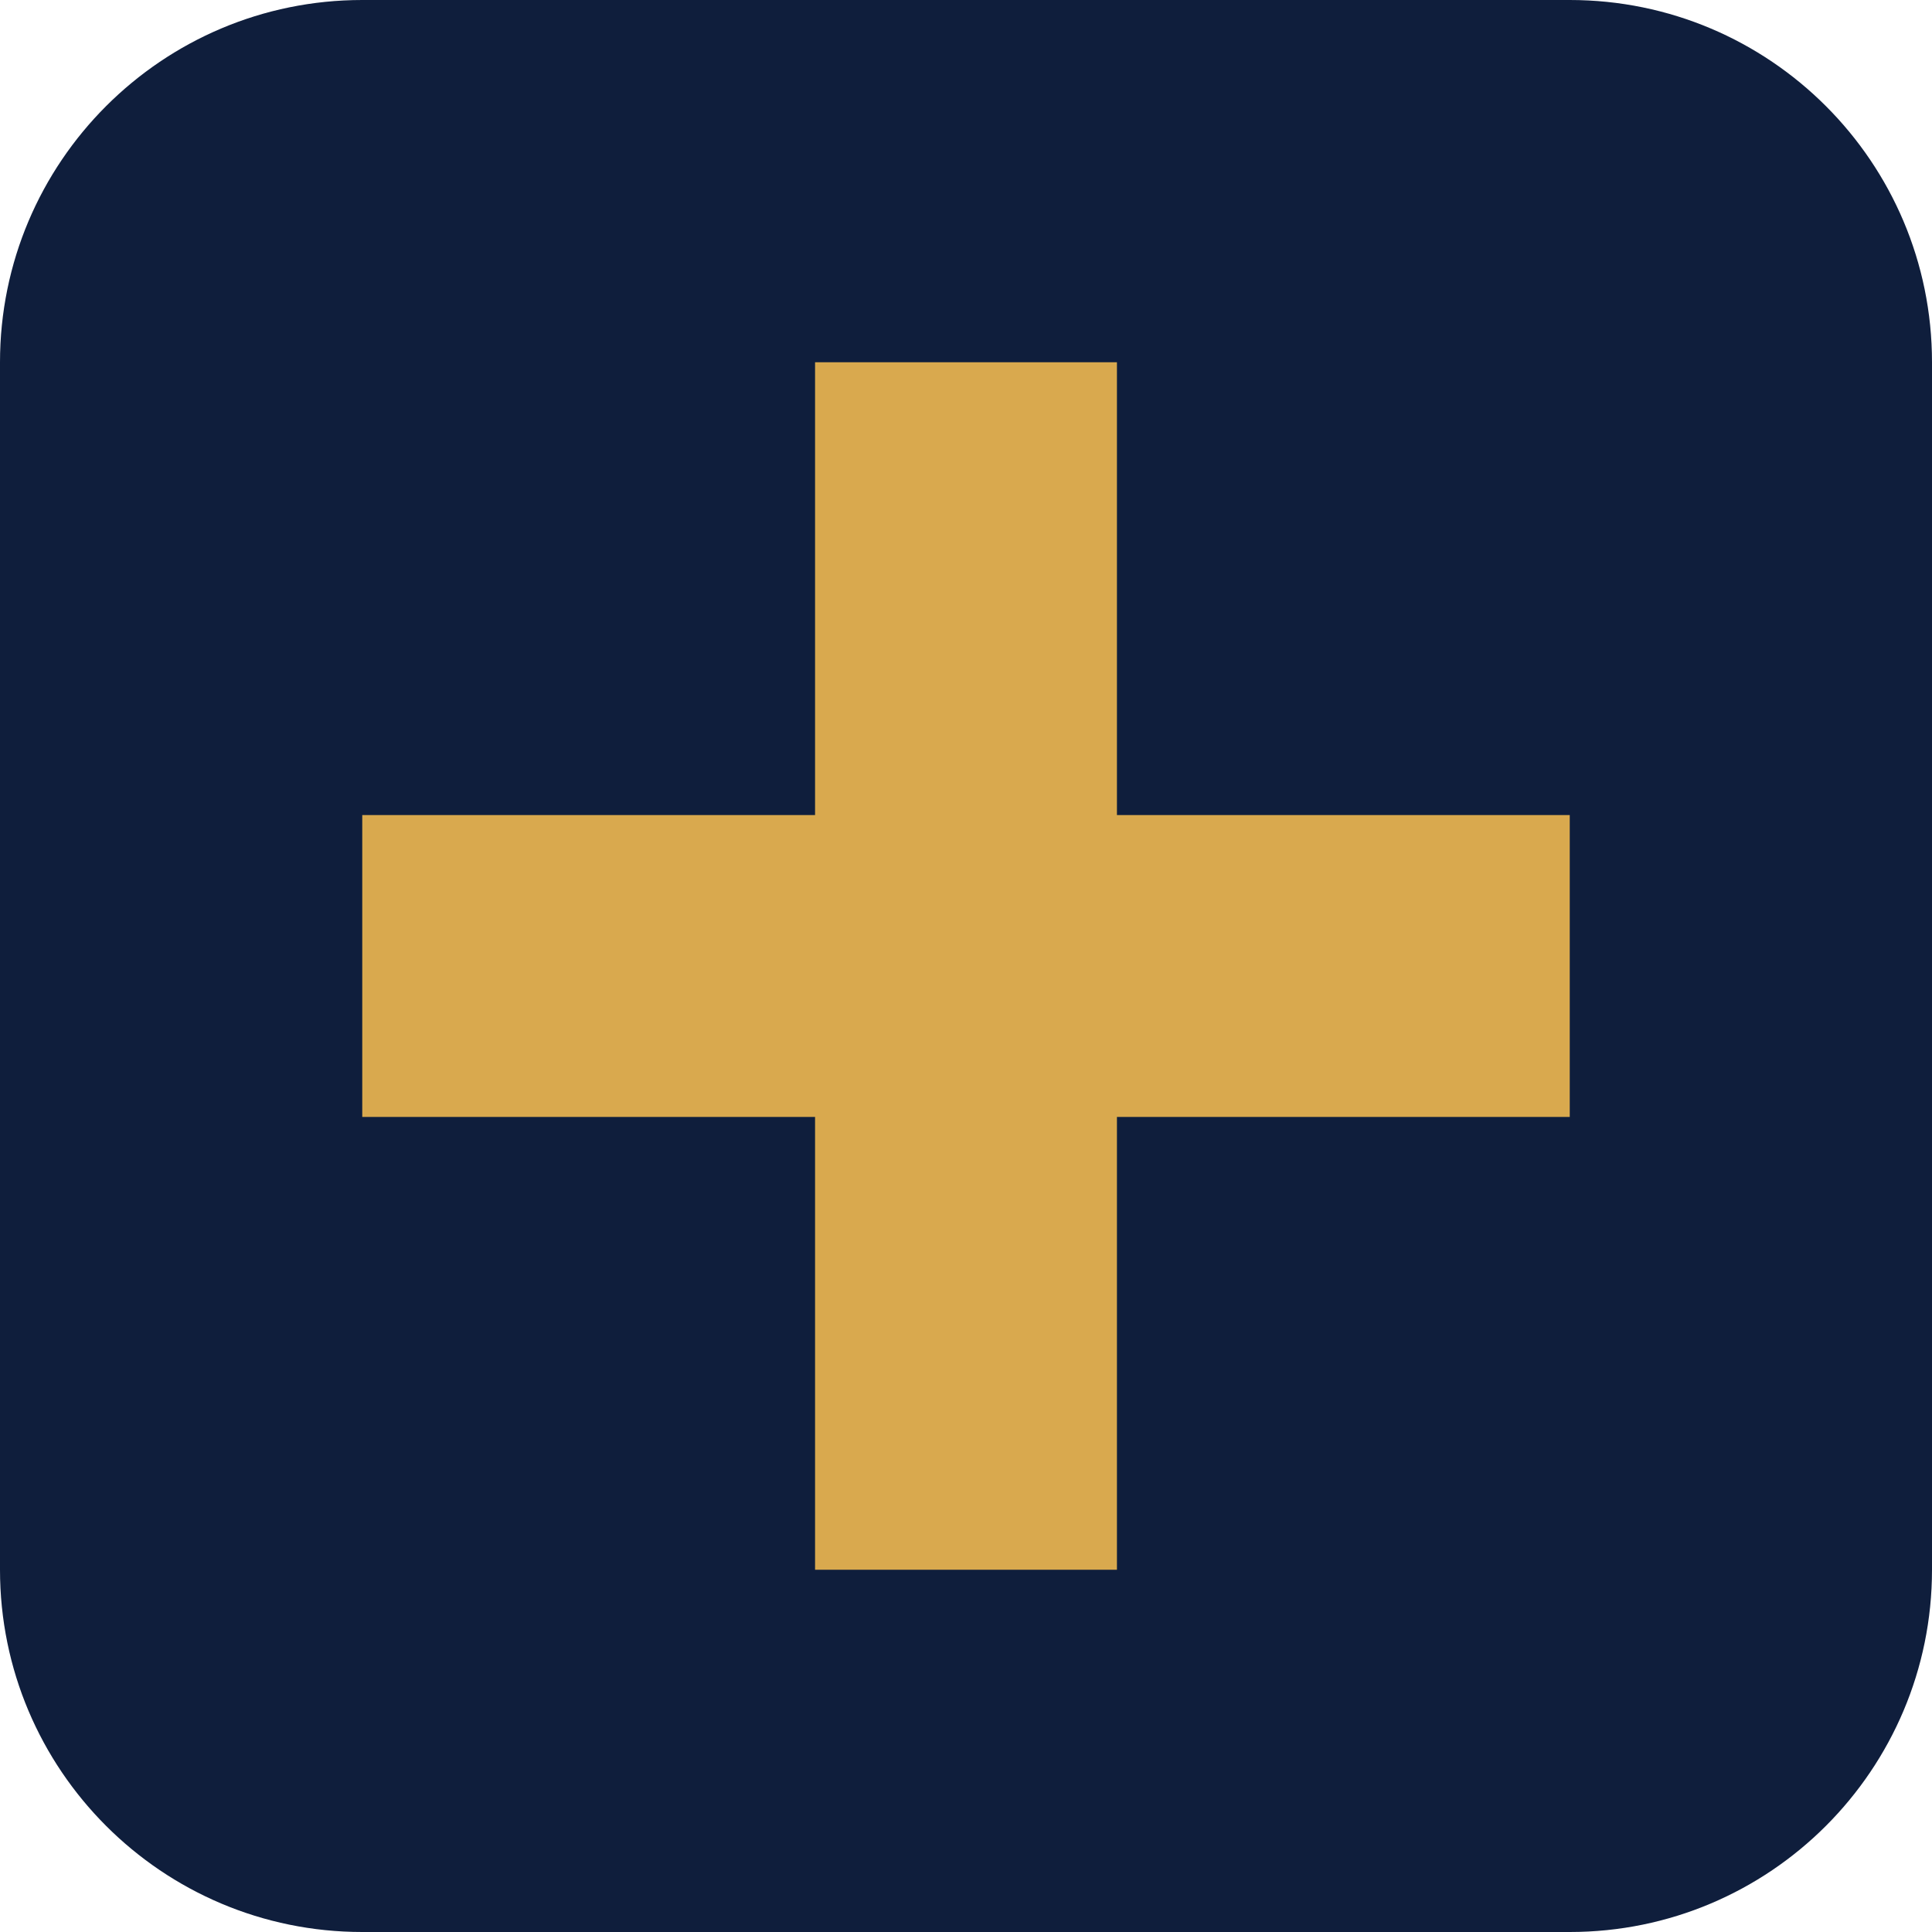
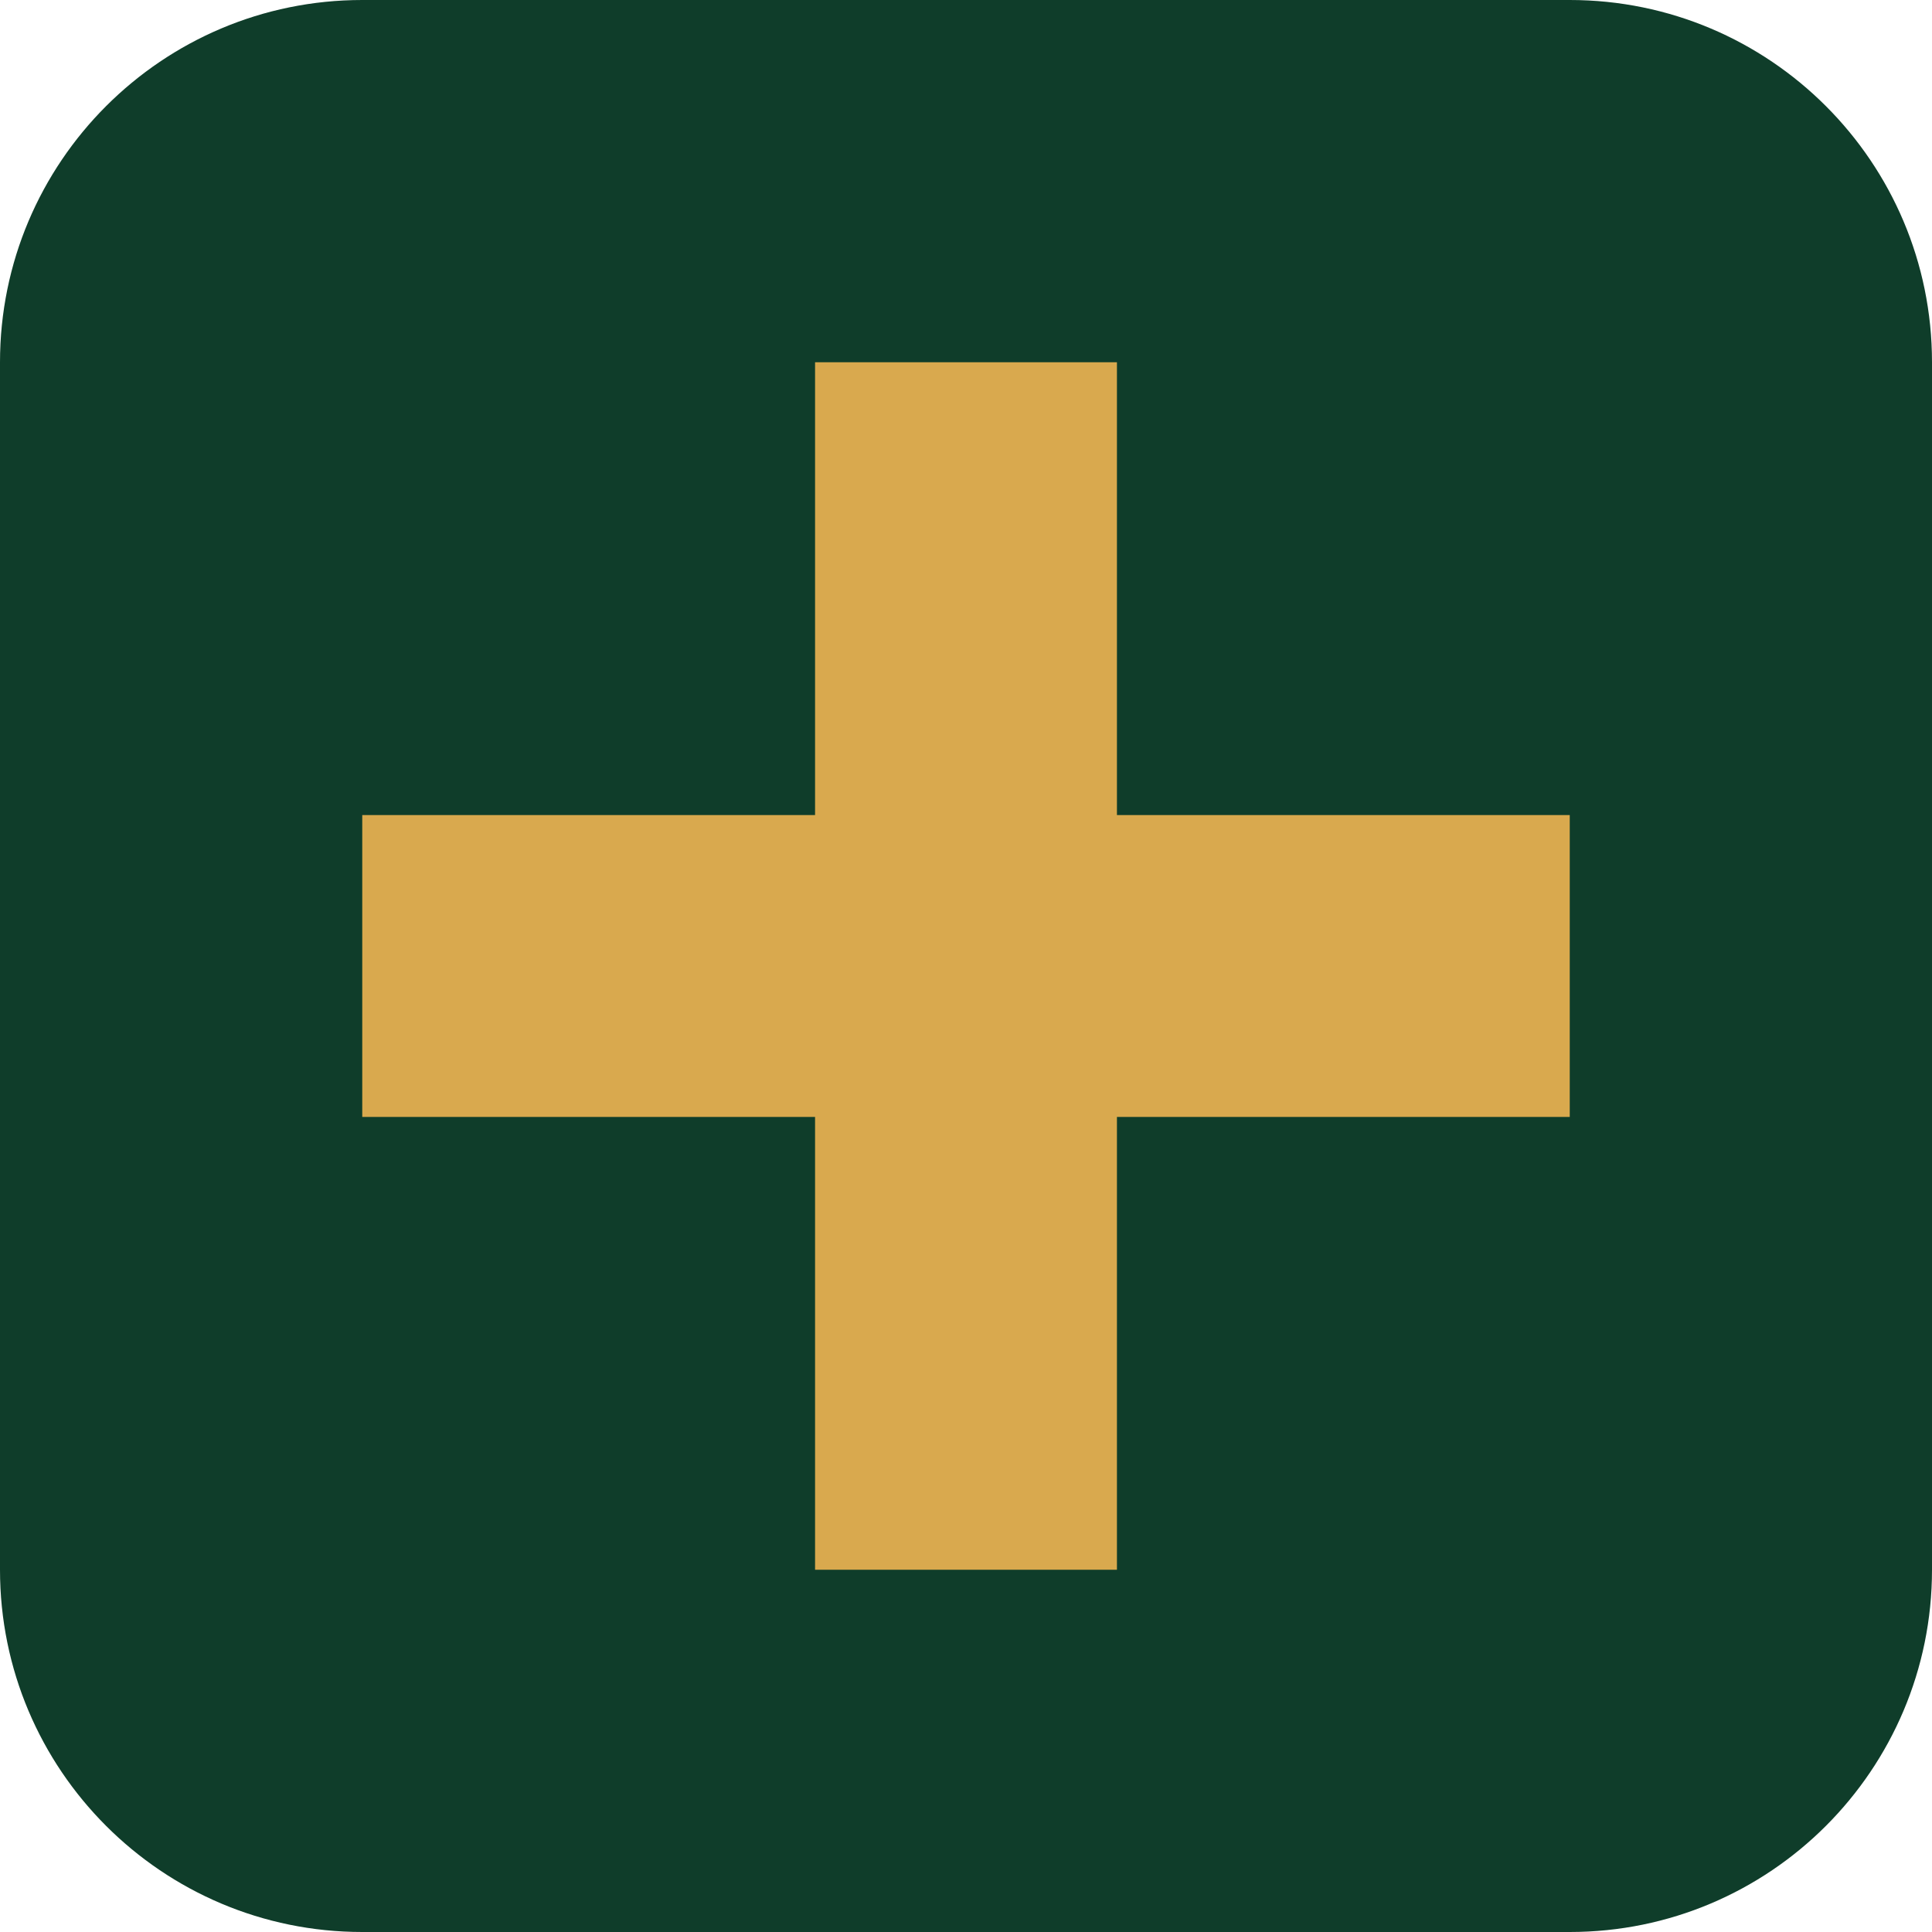
<svg xmlns="http://www.w3.org/2000/svg" viewBox="0 0 64 64" width="64" height="64">
-   <rect width="64" height="64" rx="12" fill="#0F1E3C" />
+   <rect width="64" height="64" rx="12" fill="#0F3D2A" />
  <rect x="27" y="12" width="10" height="40" fill="#D9A94E" />
  <rect x="12" y="27" width="40" height="10" fill="#D9A94E" />
</svg>
